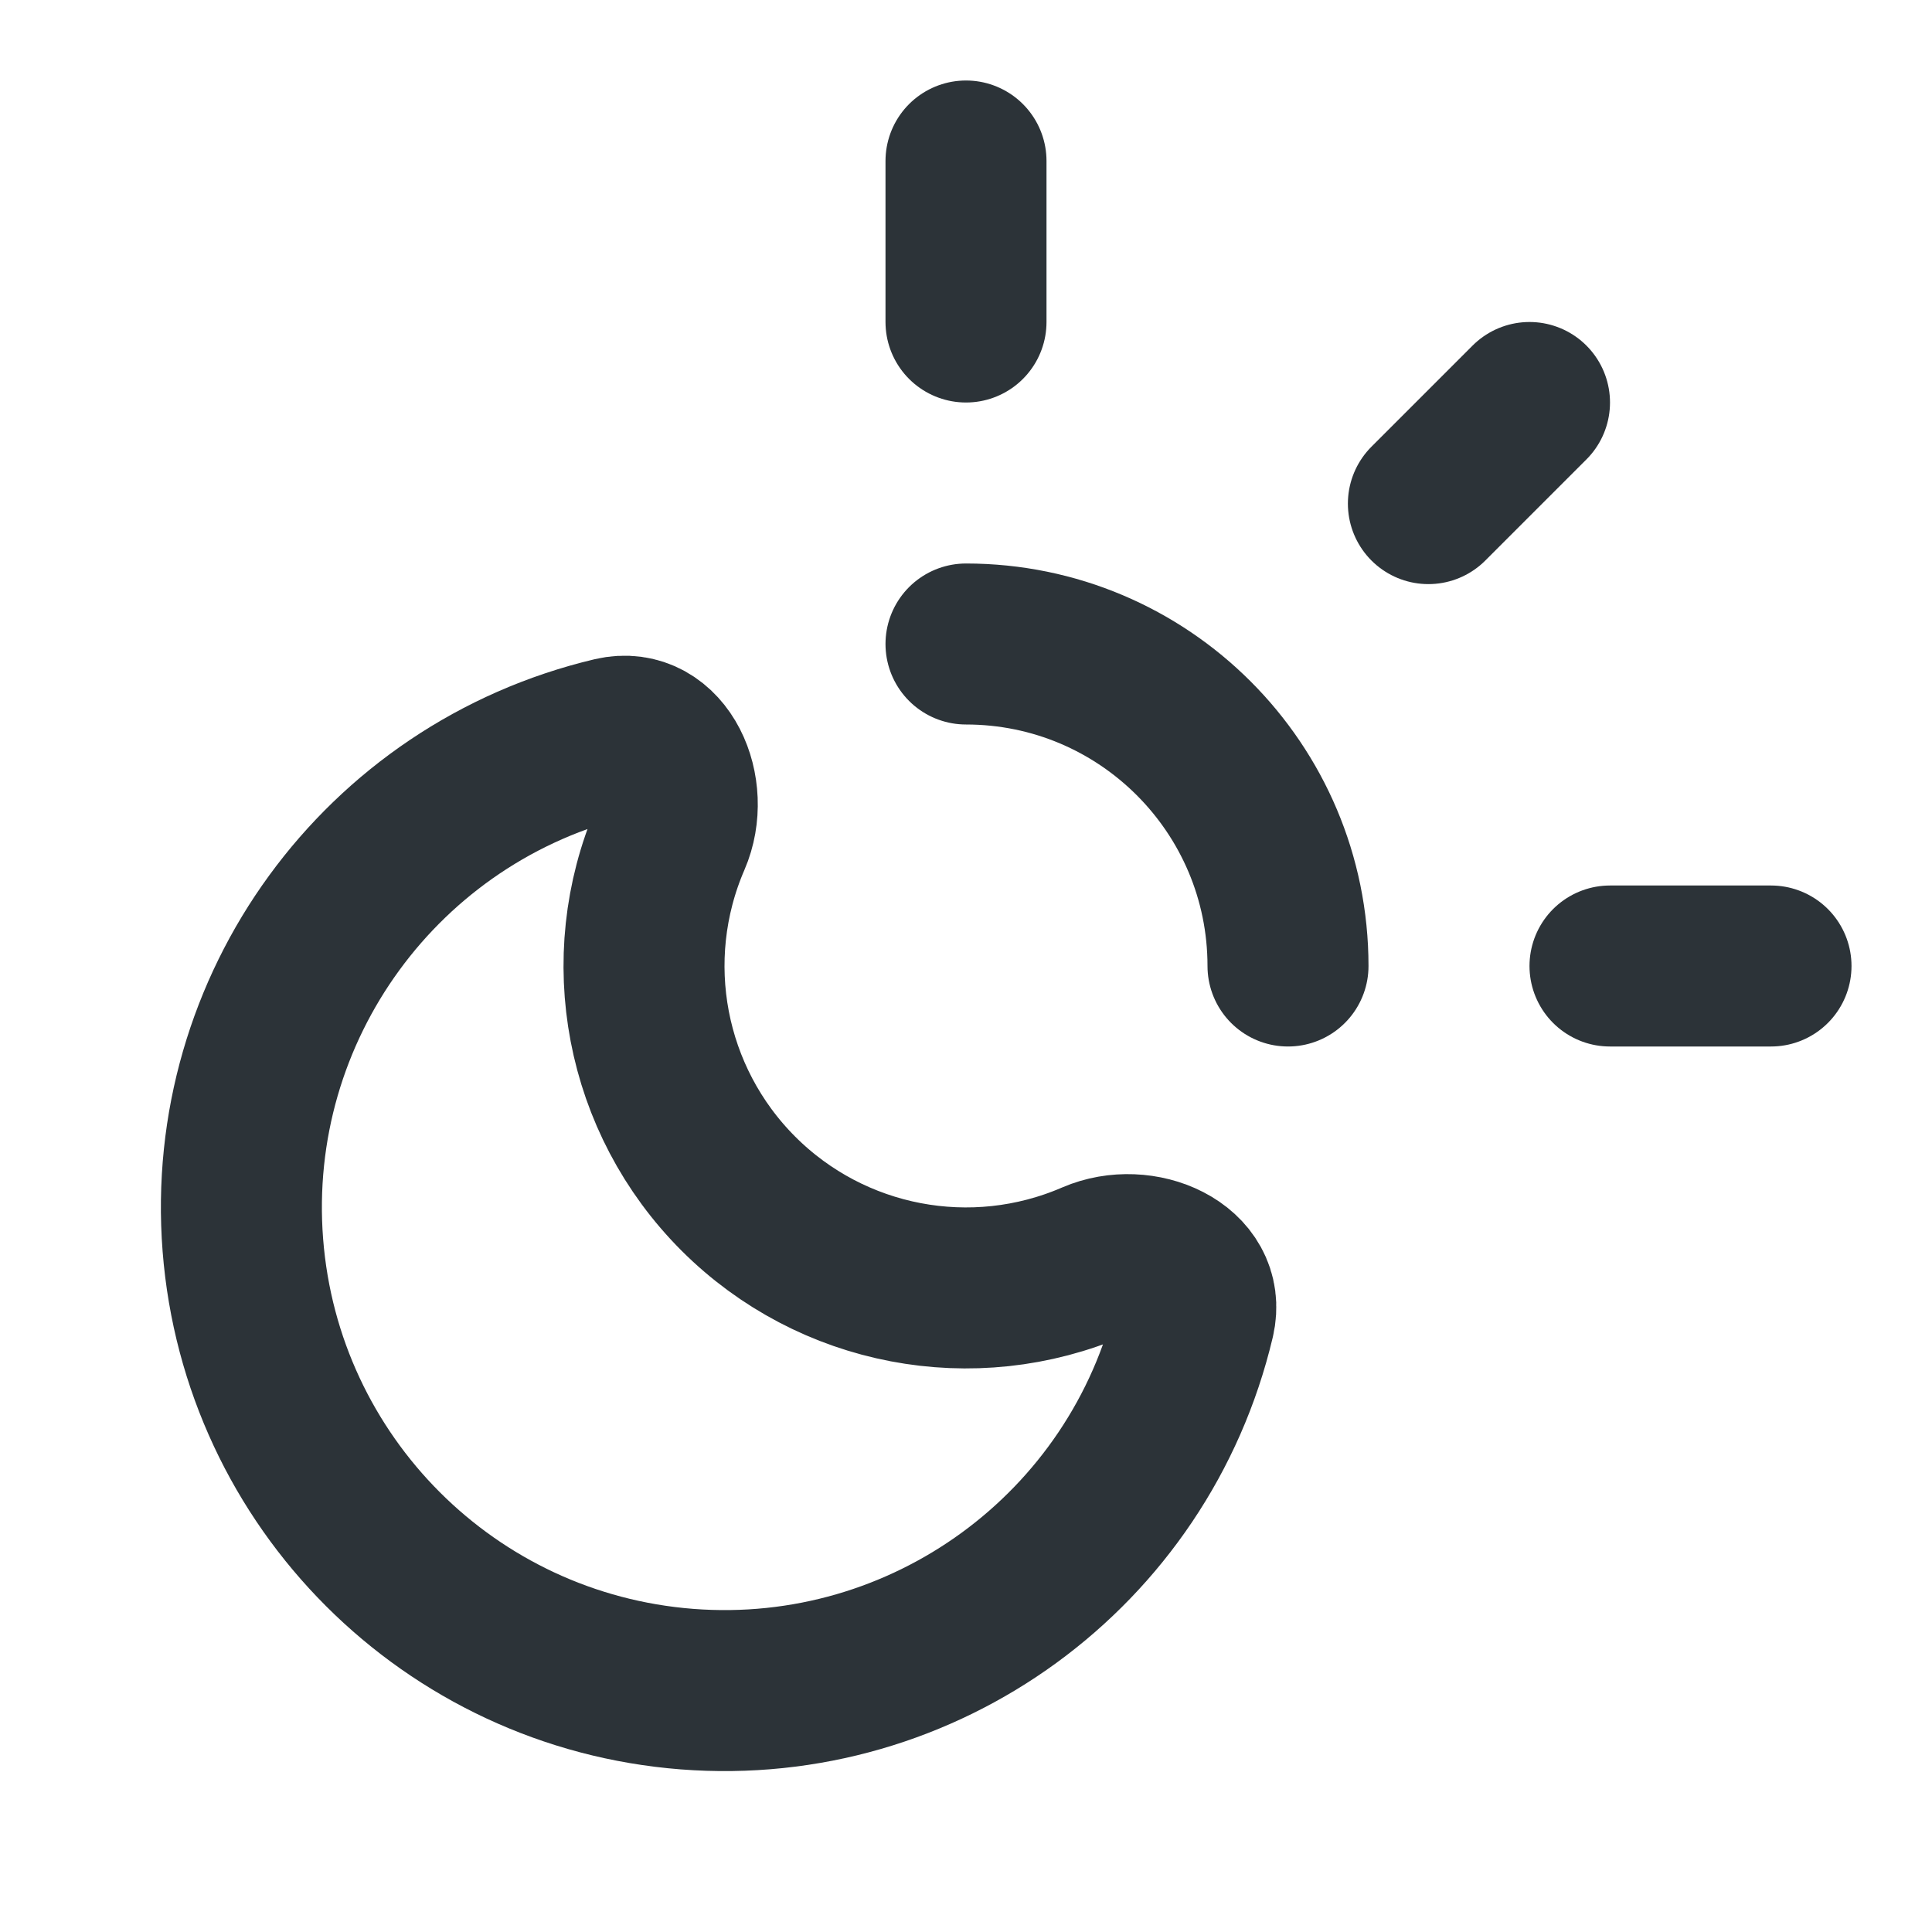
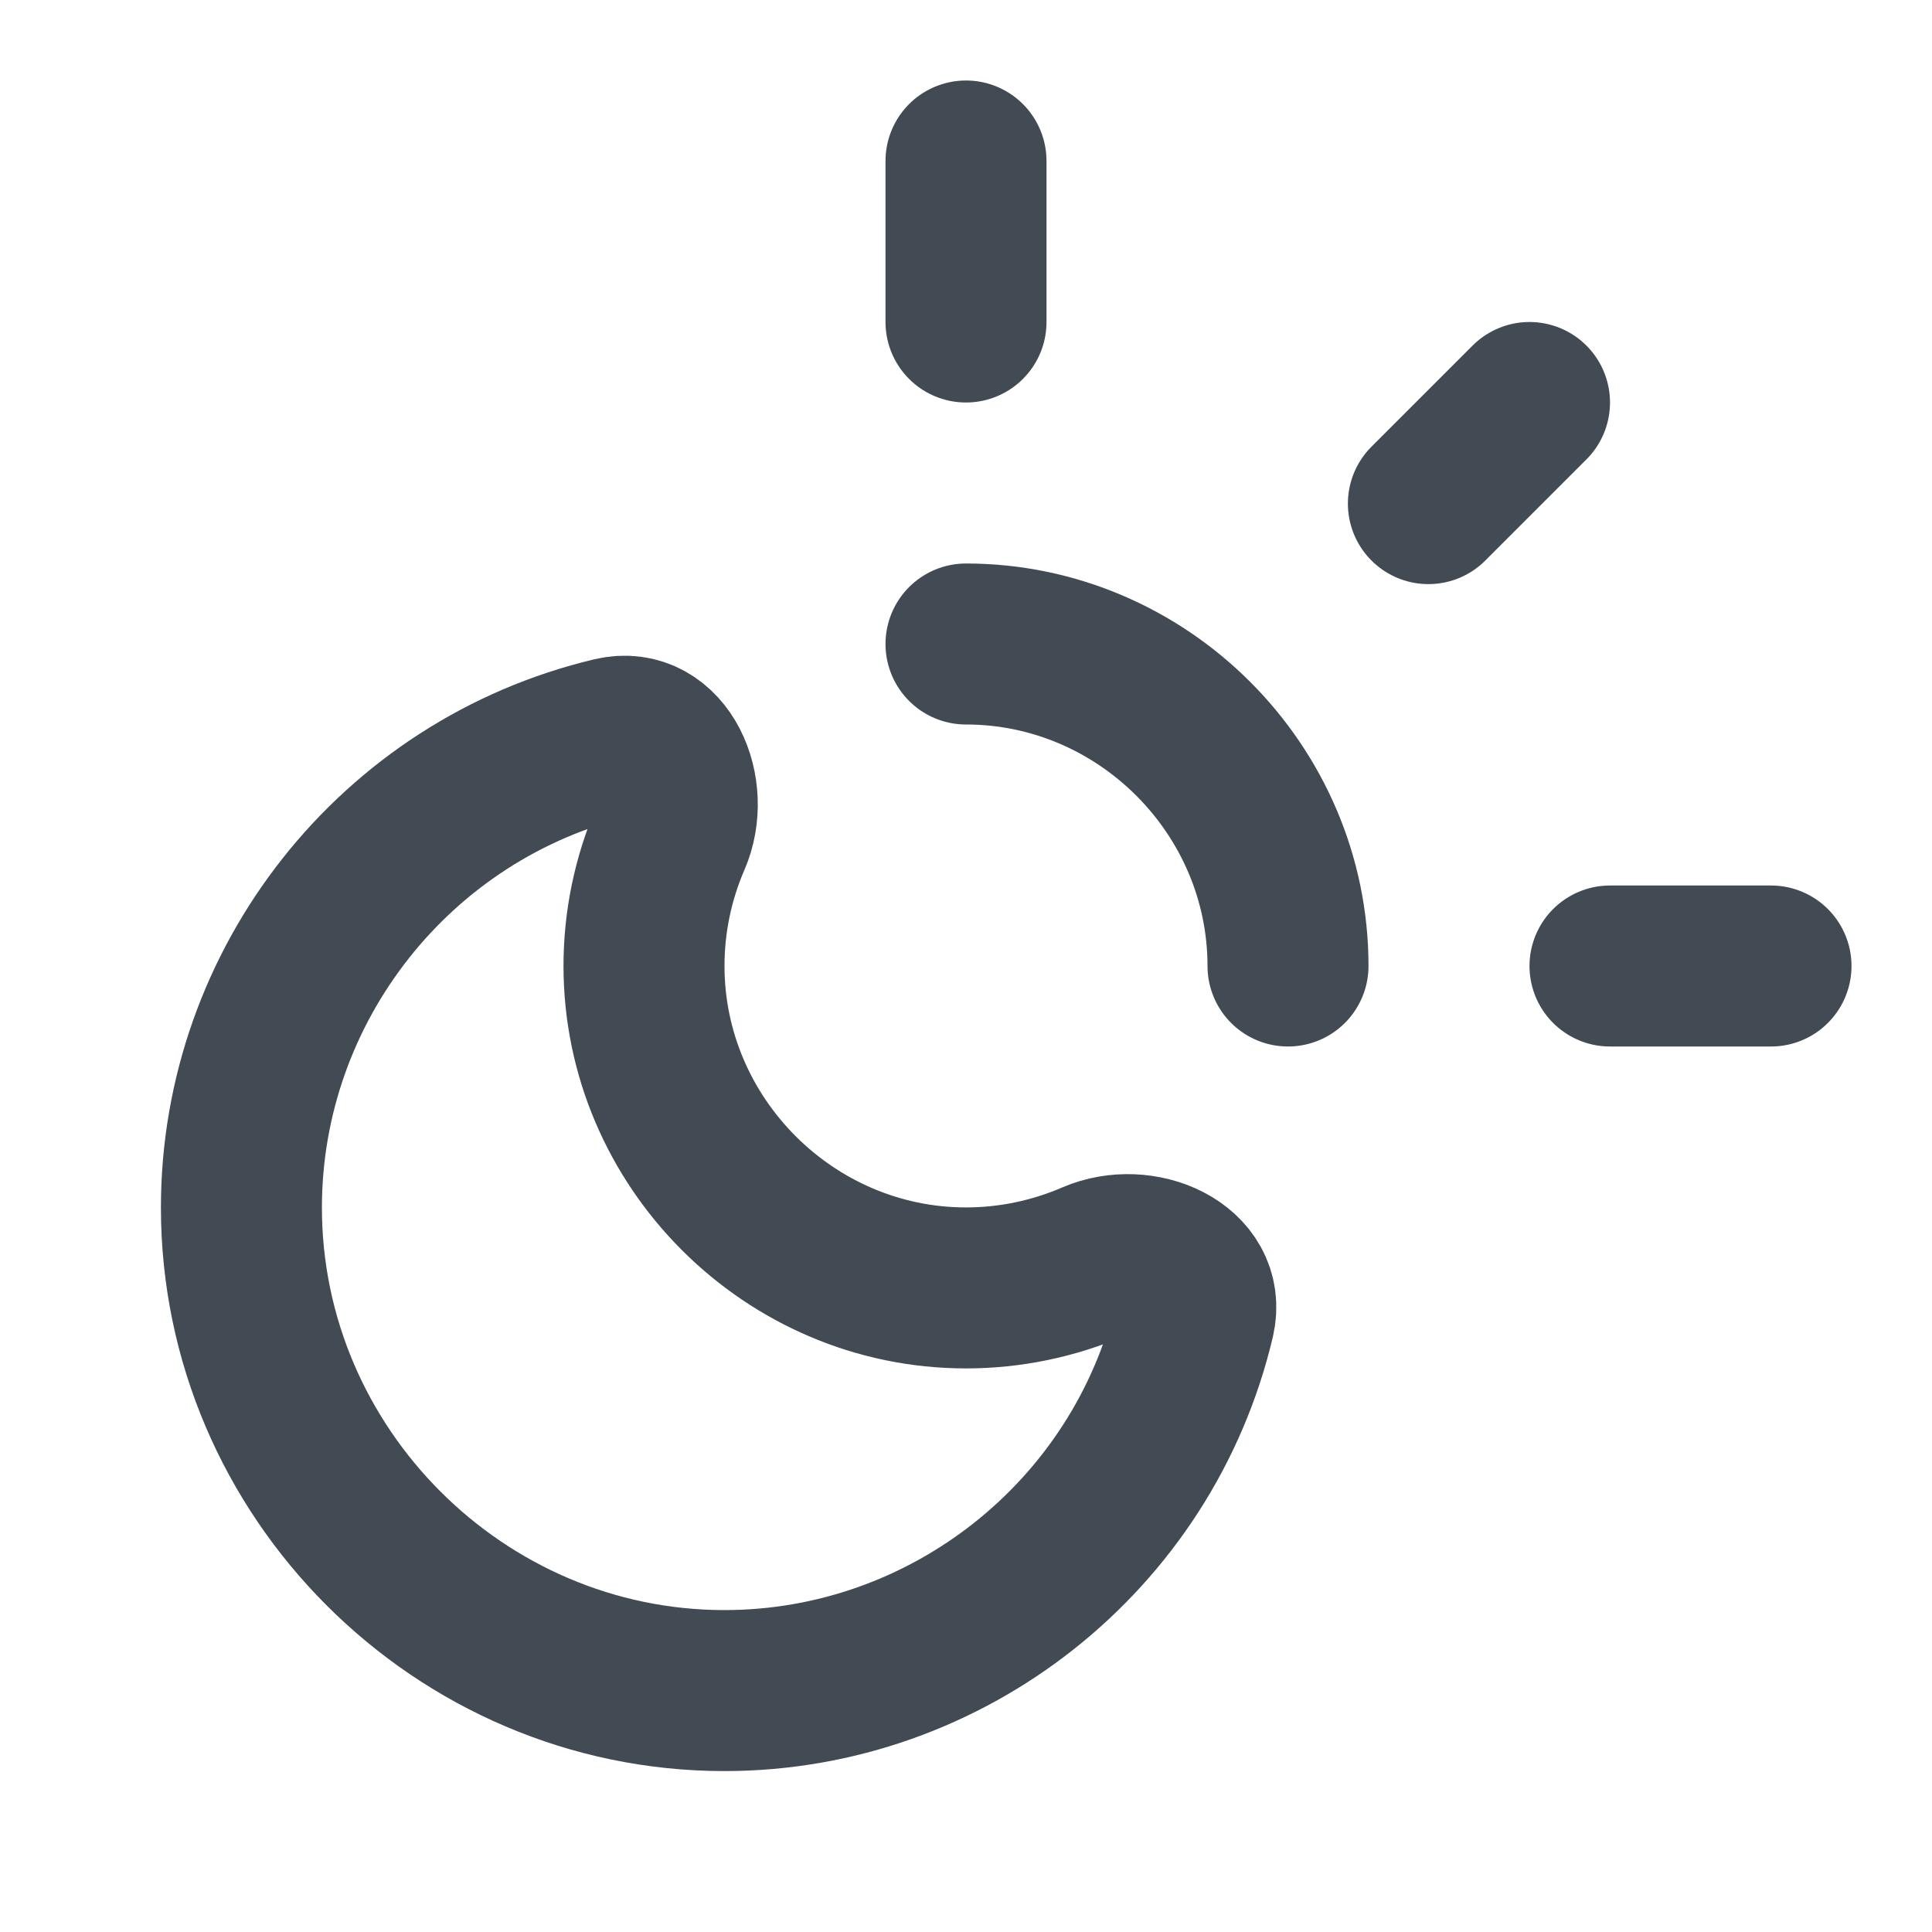
- <svg xmlns="http://www.w3.org/2000/svg" width="24" height="24" viewBox="0 0 24 24" fill="none" stroke="#2C3338" stroke-width="2" stroke-linecap="round" stroke-linejoin="round" class="lucide lucide-sun-moon-icon lucide-sun-moon">
-   <path d="M12 2v2" />
-   <path d="M14.837 16.385a6 6 0 1 1-7.223-7.222c.624-.147.97.66.715 1.248a4 4 0 0 0 5.26 5.259c.589-.255 1.396.09 1.248.715" />
-   <path d="M16 12a4 4 0 0 0-4-4" />
-   <path d="m19 5-1.256 1.256" />
-   <path d="M20 12h2" />
+ <svg xmlns="http://www.w3.org/2000/svg" width="24" height="24" viewBox="0 0 24 24" version="1.1" xml:space="preserve" style="fill-rule:evenodd;clip-rule:evenodd;stroke-linecap:round;stroke-linejoin:round;">
+   <path d="M12,2l0,2" style="fill:none;fill-rule:nonzero;stroke:#424b54;stroke-width:2px;" />
+   <path d="M14.837,16.385c-0.639,2.696 -3.067,4.616 -5.838,4.616c-3.292,0 -6,-2.708 -6,-6c0,-2.771 1.919,-5.199 4.615,-5.838c0.624,-0.147 0.97,0.66 0.715,1.248c-0.217,0.501 -0.329,1.042 -0.329,1.588c0,2.194 1.806,4 4,4c0.546,0 1.087,-0.112 1.589,-0.329c0.589,-0.255 1.396,0.09 1.248,0.715" style="fill:none;fill-rule:nonzero;stroke:#424b54;stroke-width:2px;" />
+   <path d="M16,12c0,-2.194 -1.806,-4 -4,-4" style="fill:none;fill-rule:nonzero;stroke:#424b54;stroke-width:2px;" />
+   <path d="M19,5l-1.256,1.256" style="fill:none;fill-rule:nonzero;stroke:#424b54;stroke-width:2px;" />
+   <path d="M20,12l2,0" style="fill:none;fill-rule:nonzero;stroke:#424b54;stroke-width:2px;" />
</svg>
